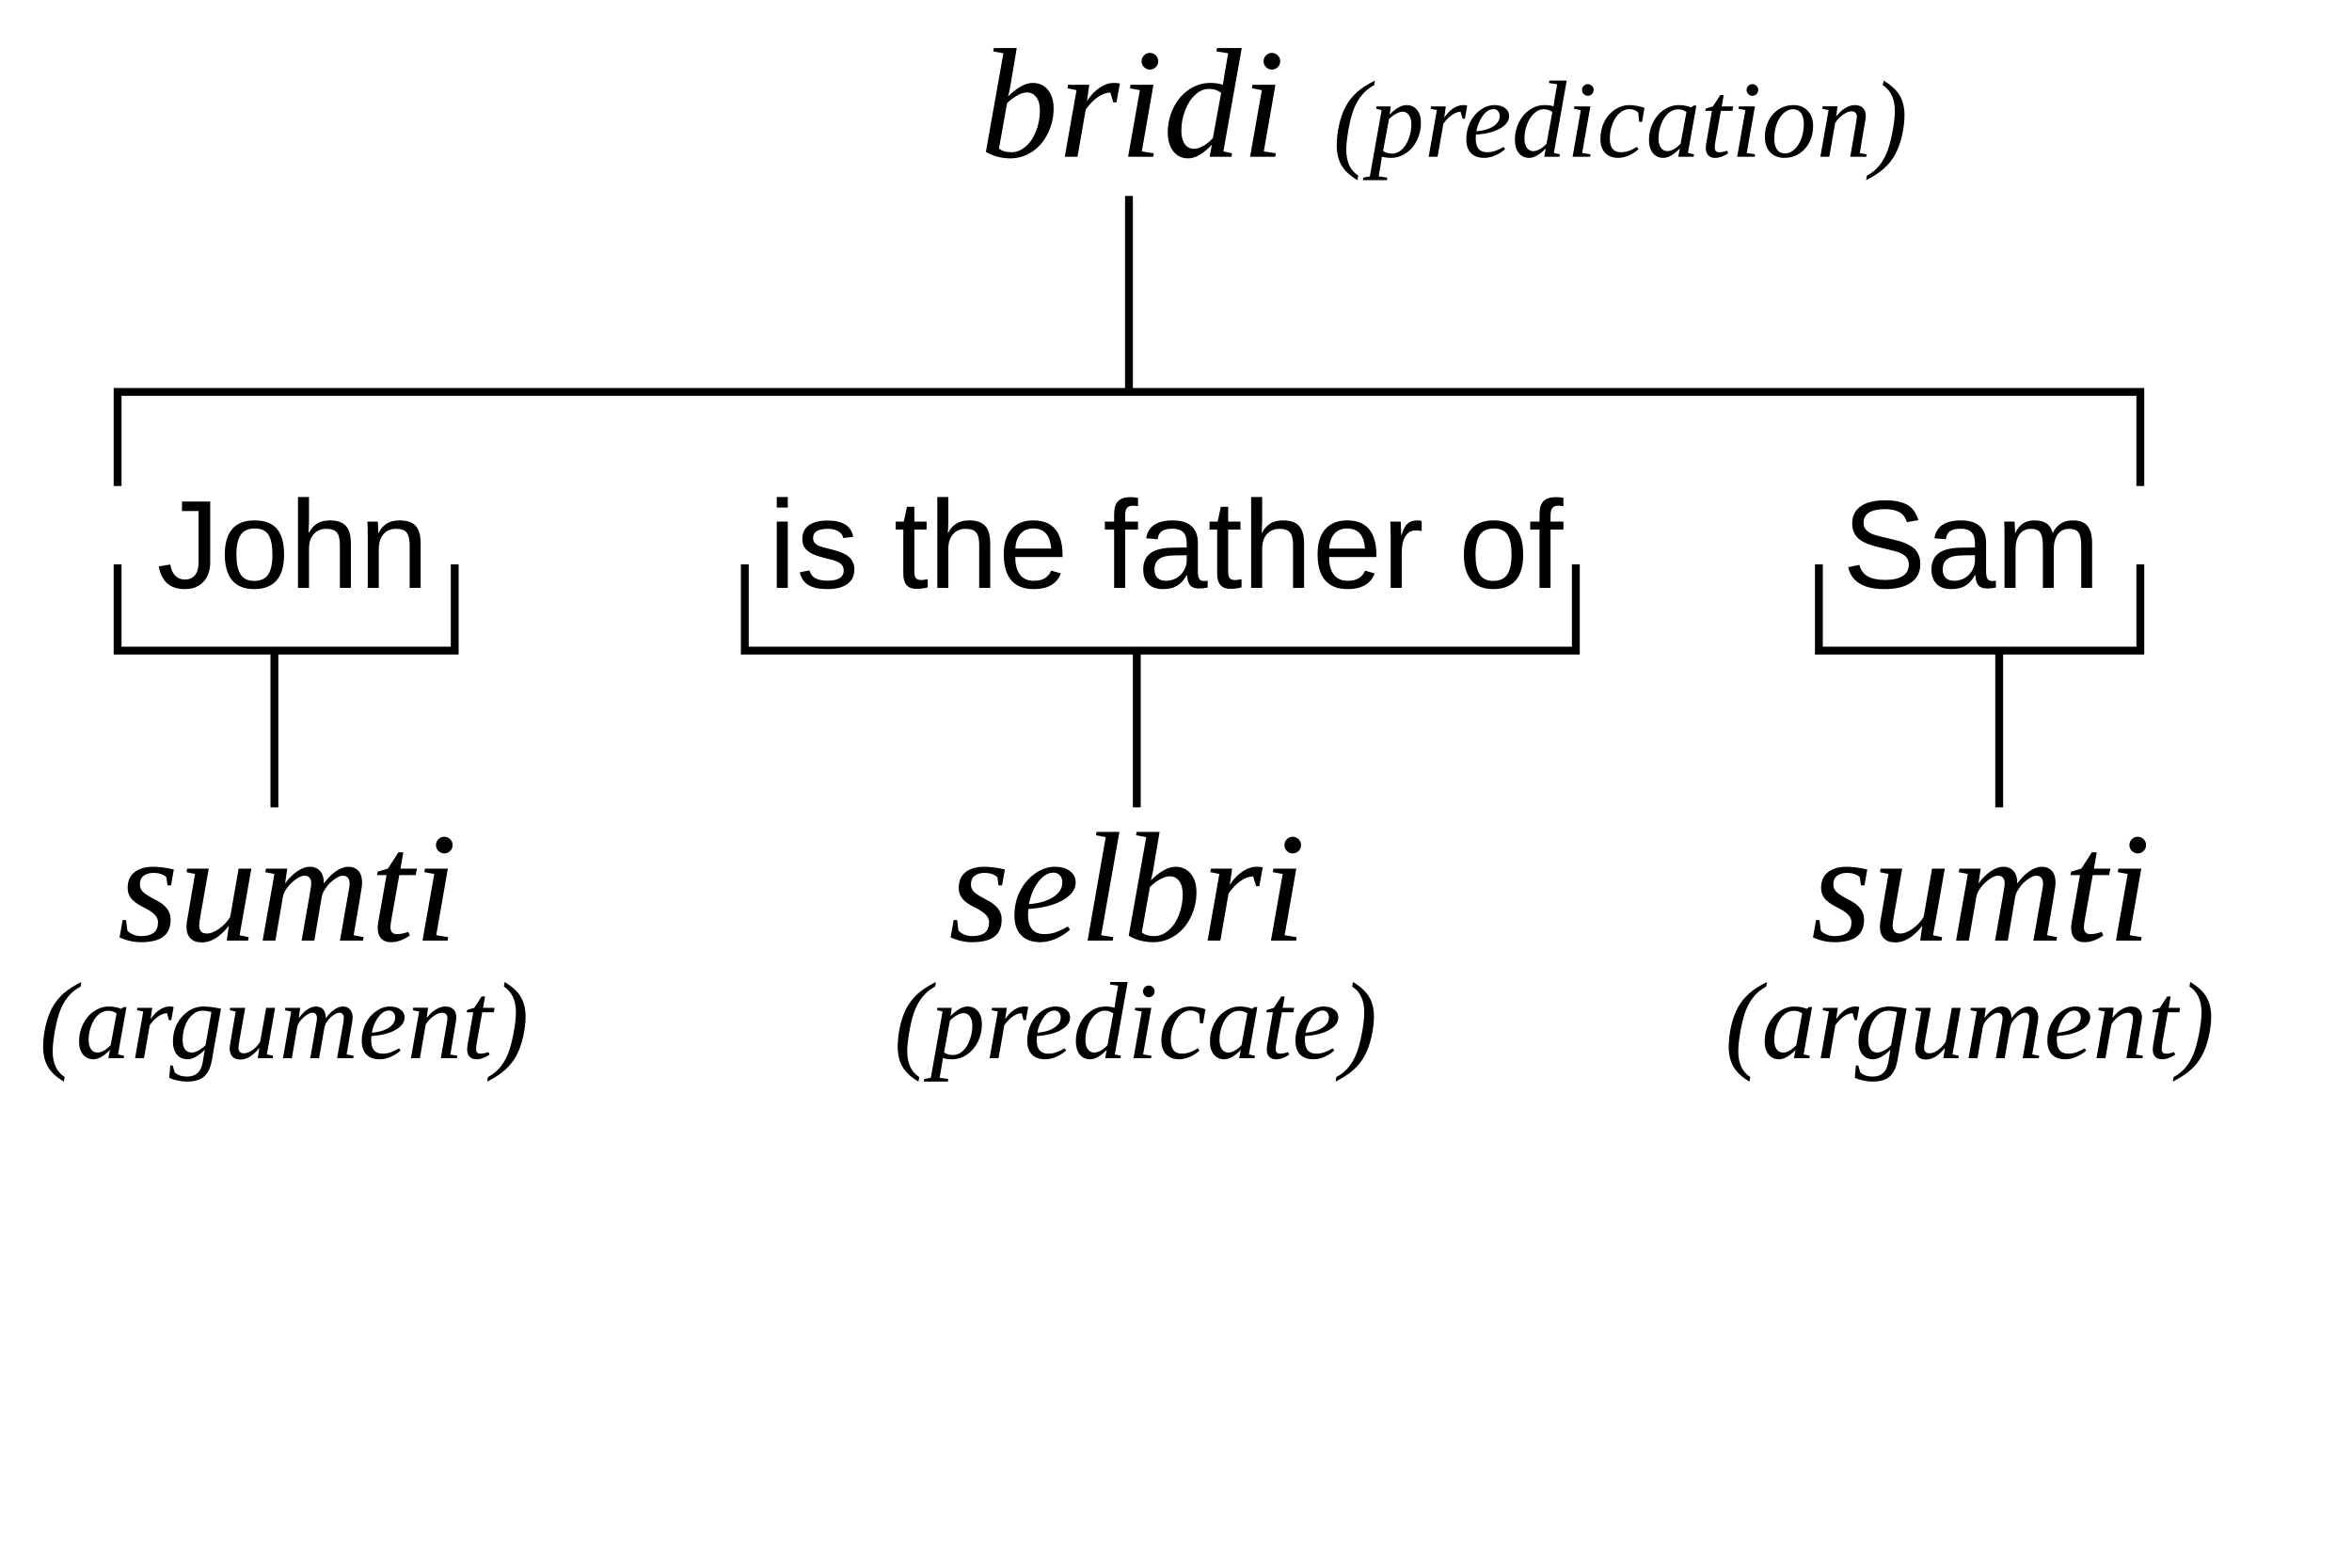
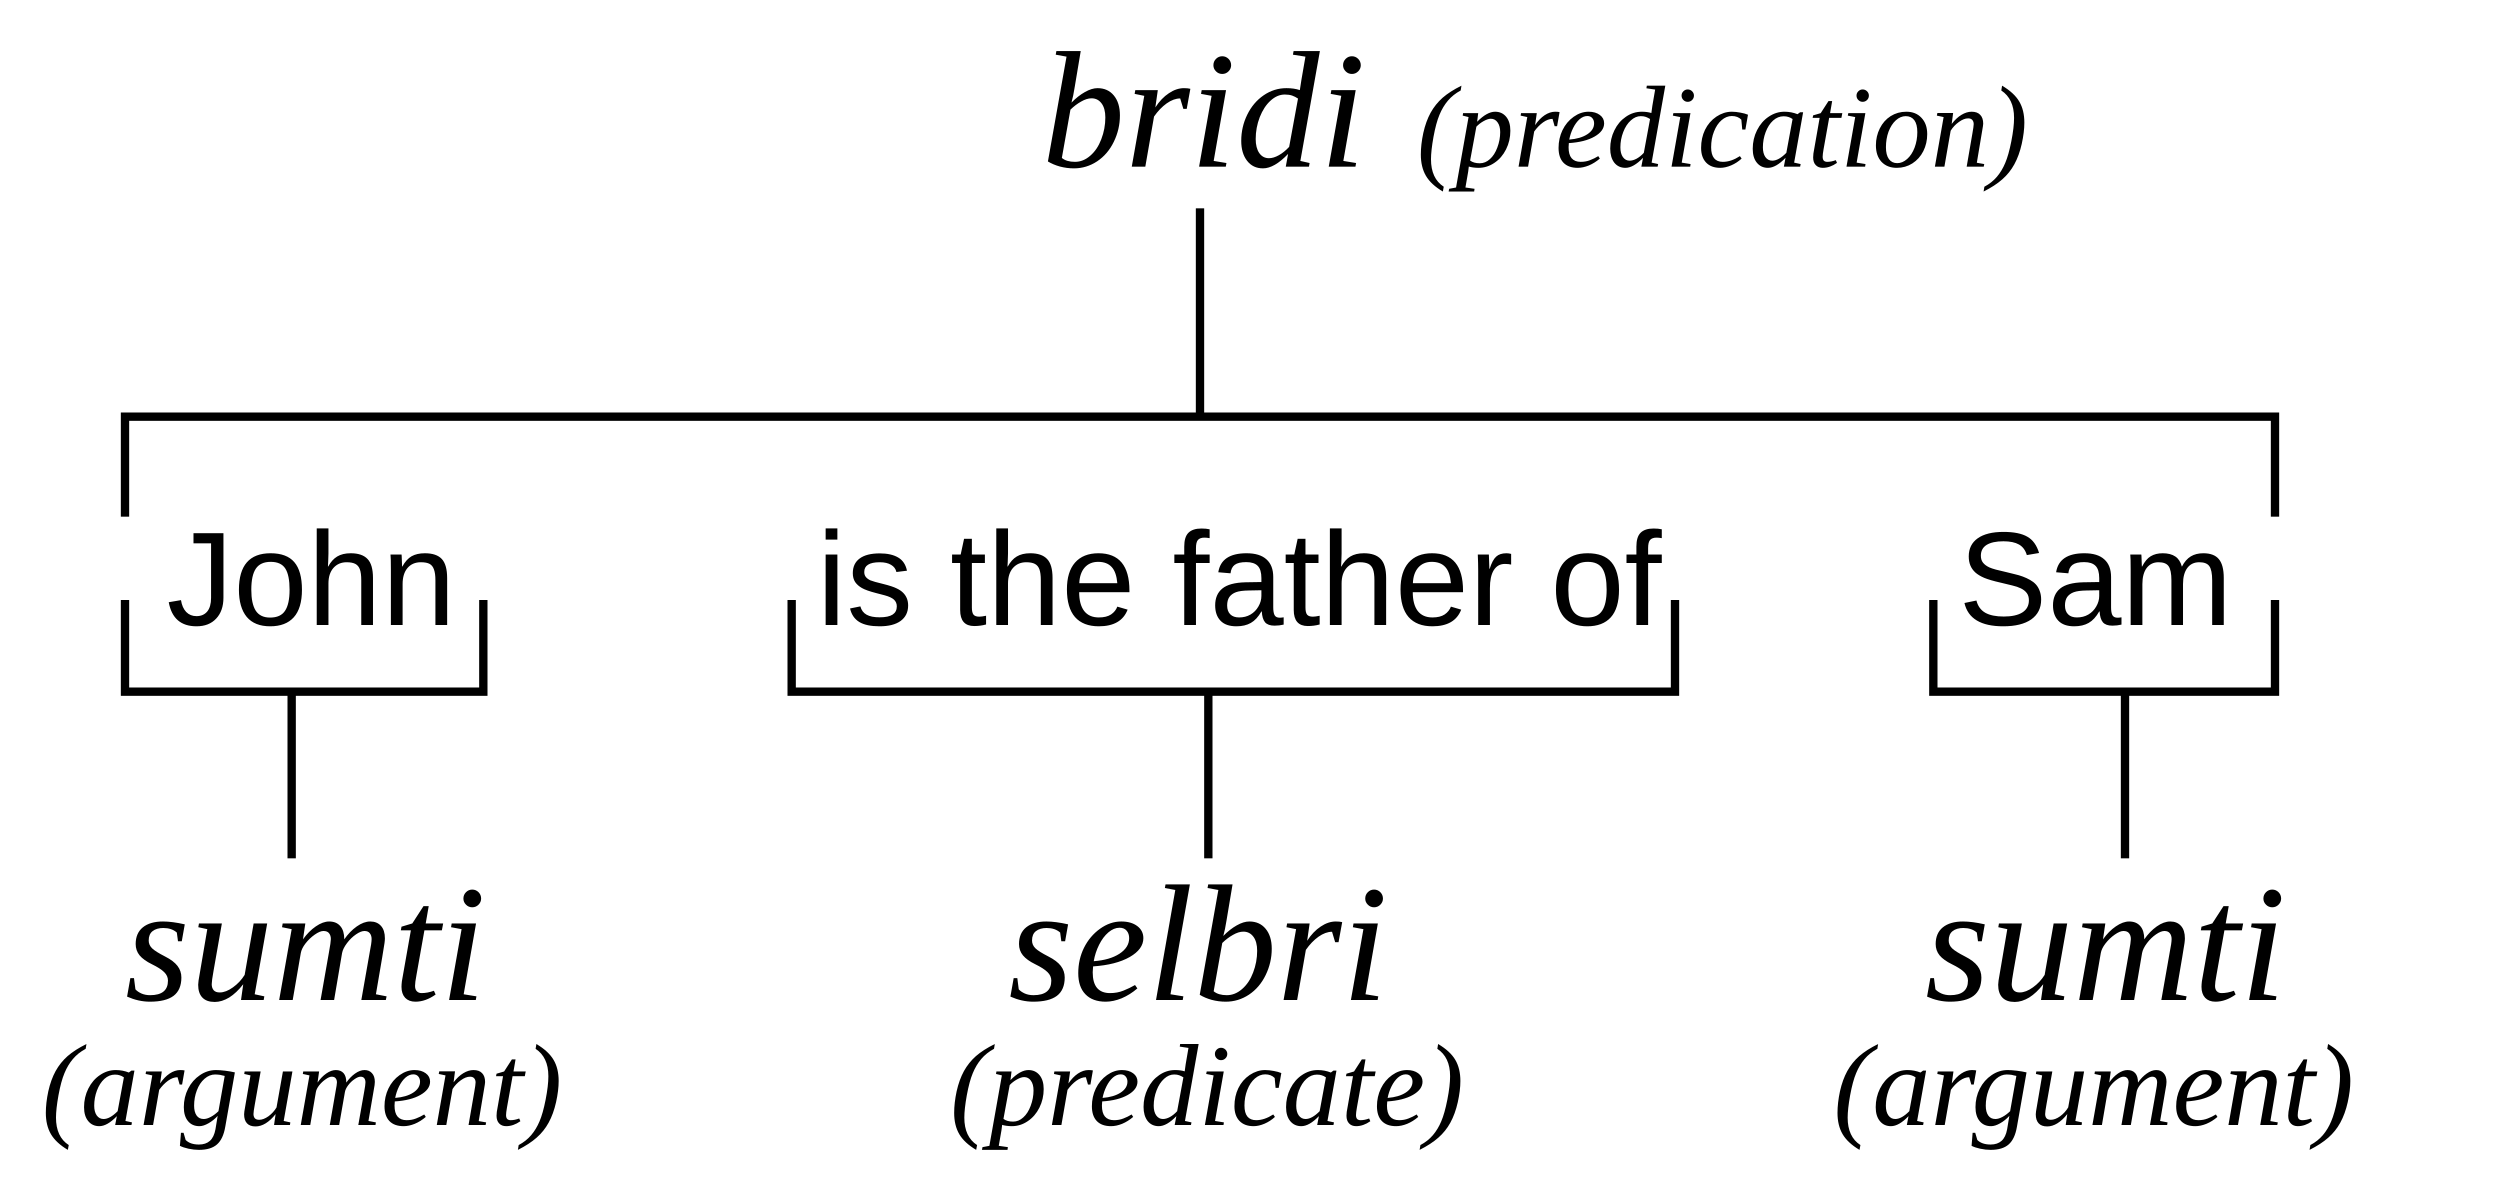
- <svg xmlns="http://www.w3.org/2000/svg" version="1.1" baseProfile="tiny" viewBox="0 0 300 200" width="300" height="200" preserveAspectRatio="xMidYMid">
+ <svg xmlns="http://www.w3.org/2000/svg" version="1.1" baseProfile="tiny" viewBox="0 0 300 144" width="300" height="144" preserveAspectRatio="xMidYMid">
  <text x="125" y="20" font-family="Times New Roman" font-style="italic" font-size="20px">bridi</text>
  <text x="170" y="20" font-family="Times New Roman" font-style="italic" font-size="14px">(predication)</text>
  <polyline fill="none" stroke="black" stroke-width="1" points="     144,25 144,50 15,50 15,62 15,50 273,50 273,62 273,50 144,50 144,25     " />
  <text x="20" y="75" font-family="Arial" font-size="16px">John</text>
  <text x="98" y="75" font-family="Arial" font-size="16px">is the father of</text>
  <text x="235" y="75" font-family="Arial" font-size="16px">Sam</text>
  <polyline fill="none" stroke="black" stroke-width="1" points="     35,103 35,83 15,83 15,72 15,83 58,83 58,72 58,83 35,83 35,103     " />
  <polyline fill="none" stroke="black" stroke-width="1" points="     145,103 145,83 95,83 95,72 95,83 201,83 201,72 201,83 145,83 145,103     " />
  <polyline fill="none" stroke="black" stroke-width="1" points="     255,103 255,83 232,83 232,72 232,83 273,83 273,72 273,83 255,83 255,103     " />
  <text x="15" y="120" font-family="Times New Roman" font-style="italic" font-size="20px">sumti</text>
  <text x="121" y="120" font-family="Times New Roman" font-style="italic" font-size="20px">selbri</text>
  <text x="231" y="120" font-family="Times New Roman" font-style="italic" font-size="20px">sumti</text>
  <text x="5" y="135" font-family="Times New Roman" font-style="italic" font-size="14px">(argument)</text>
  <text x="114" y="135" font-family="Times New Roman" font-style="italic" font-size="14px">(predicate)</text>
  <text x="220" y="135" font-family="Times New Roman" font-style="italic" font-size="14px">(argument)</text>
</svg>
